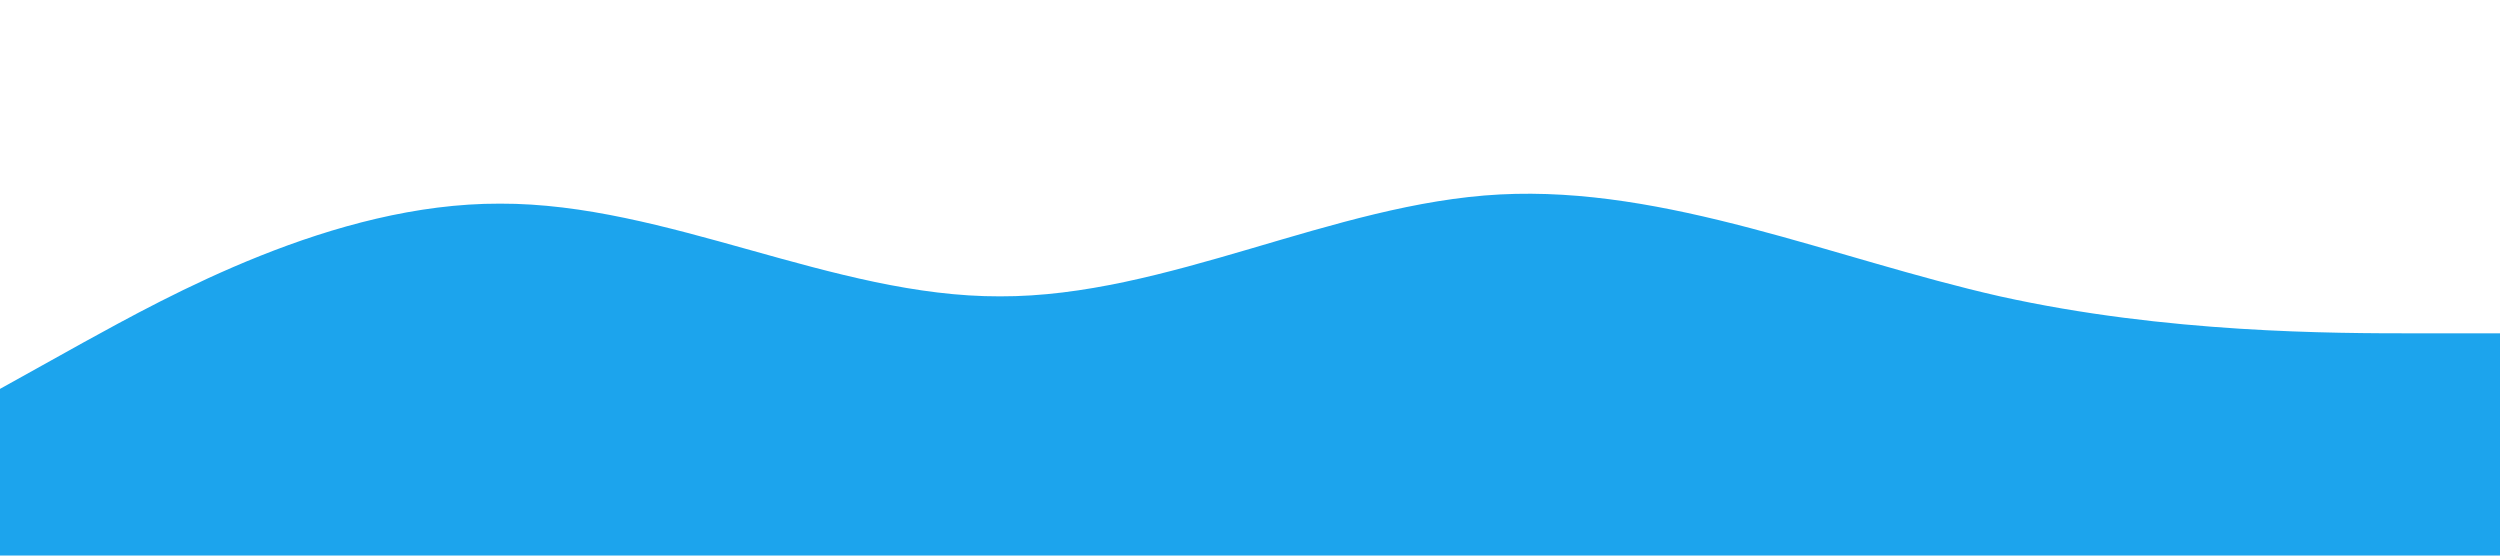
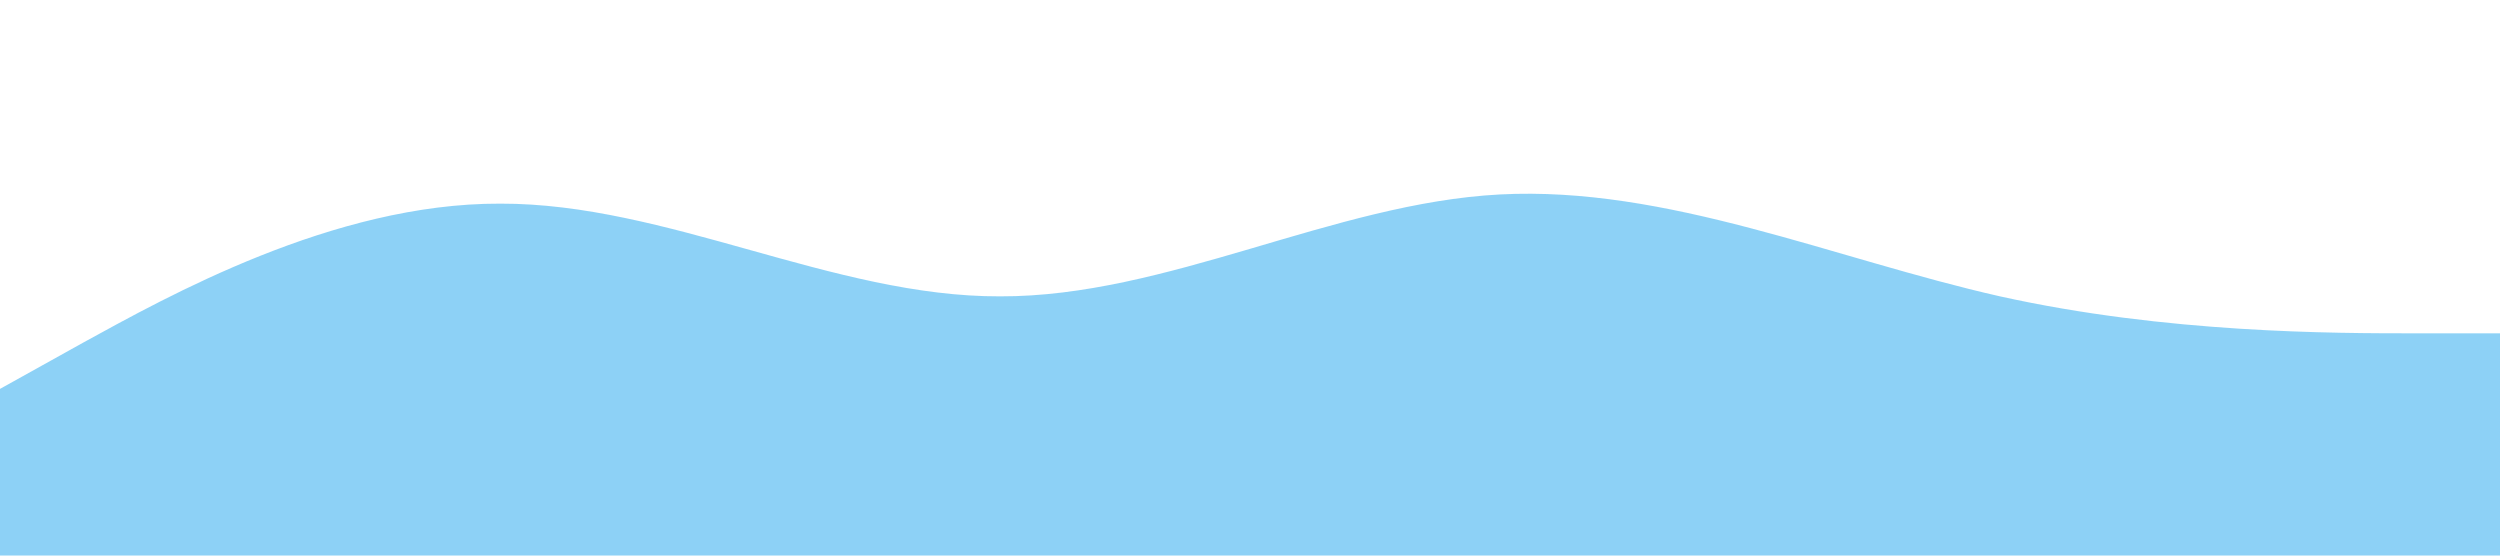
<svg xmlns="http://www.w3.org/2000/svg" viewBox="0 0 1440 320">
-   <path fill="#1ca4ed" fill-opacity="1" d="M0,224L48,197.3C96,171,192,117,288,117.3C384,117,480,171,576,170.7C672,171,768,117,864,112C960,107,1056,149,1152,170.7C1248,192,1344,192,1392,192L1440,192L1440,320L1392,320C1344,320,1248,320,1152,320C1056,320,960,320,864,320C768,320,672,320,576,320C480,320,384,320,288,320C192,320,96,320,48,320L0,320Z" />
+   <path fill="#1ca4ed80" fill-opacity="1" d="M0,224L48,197.3C96,171,192,117,288,117.3C384,117,480,171,576,170.7C672,171,768,117,864,112C960,107,1056,149,1152,170.7C1248,192,1344,192,1392,192L1440,192L1440,320L1392,320C1344,320,1248,320,1152,320C1056,320,960,320,864,320C768,320,672,320,576,320C480,320,384,320,288,320C192,320,96,320,48,320L0,320Z" />
</svg>
